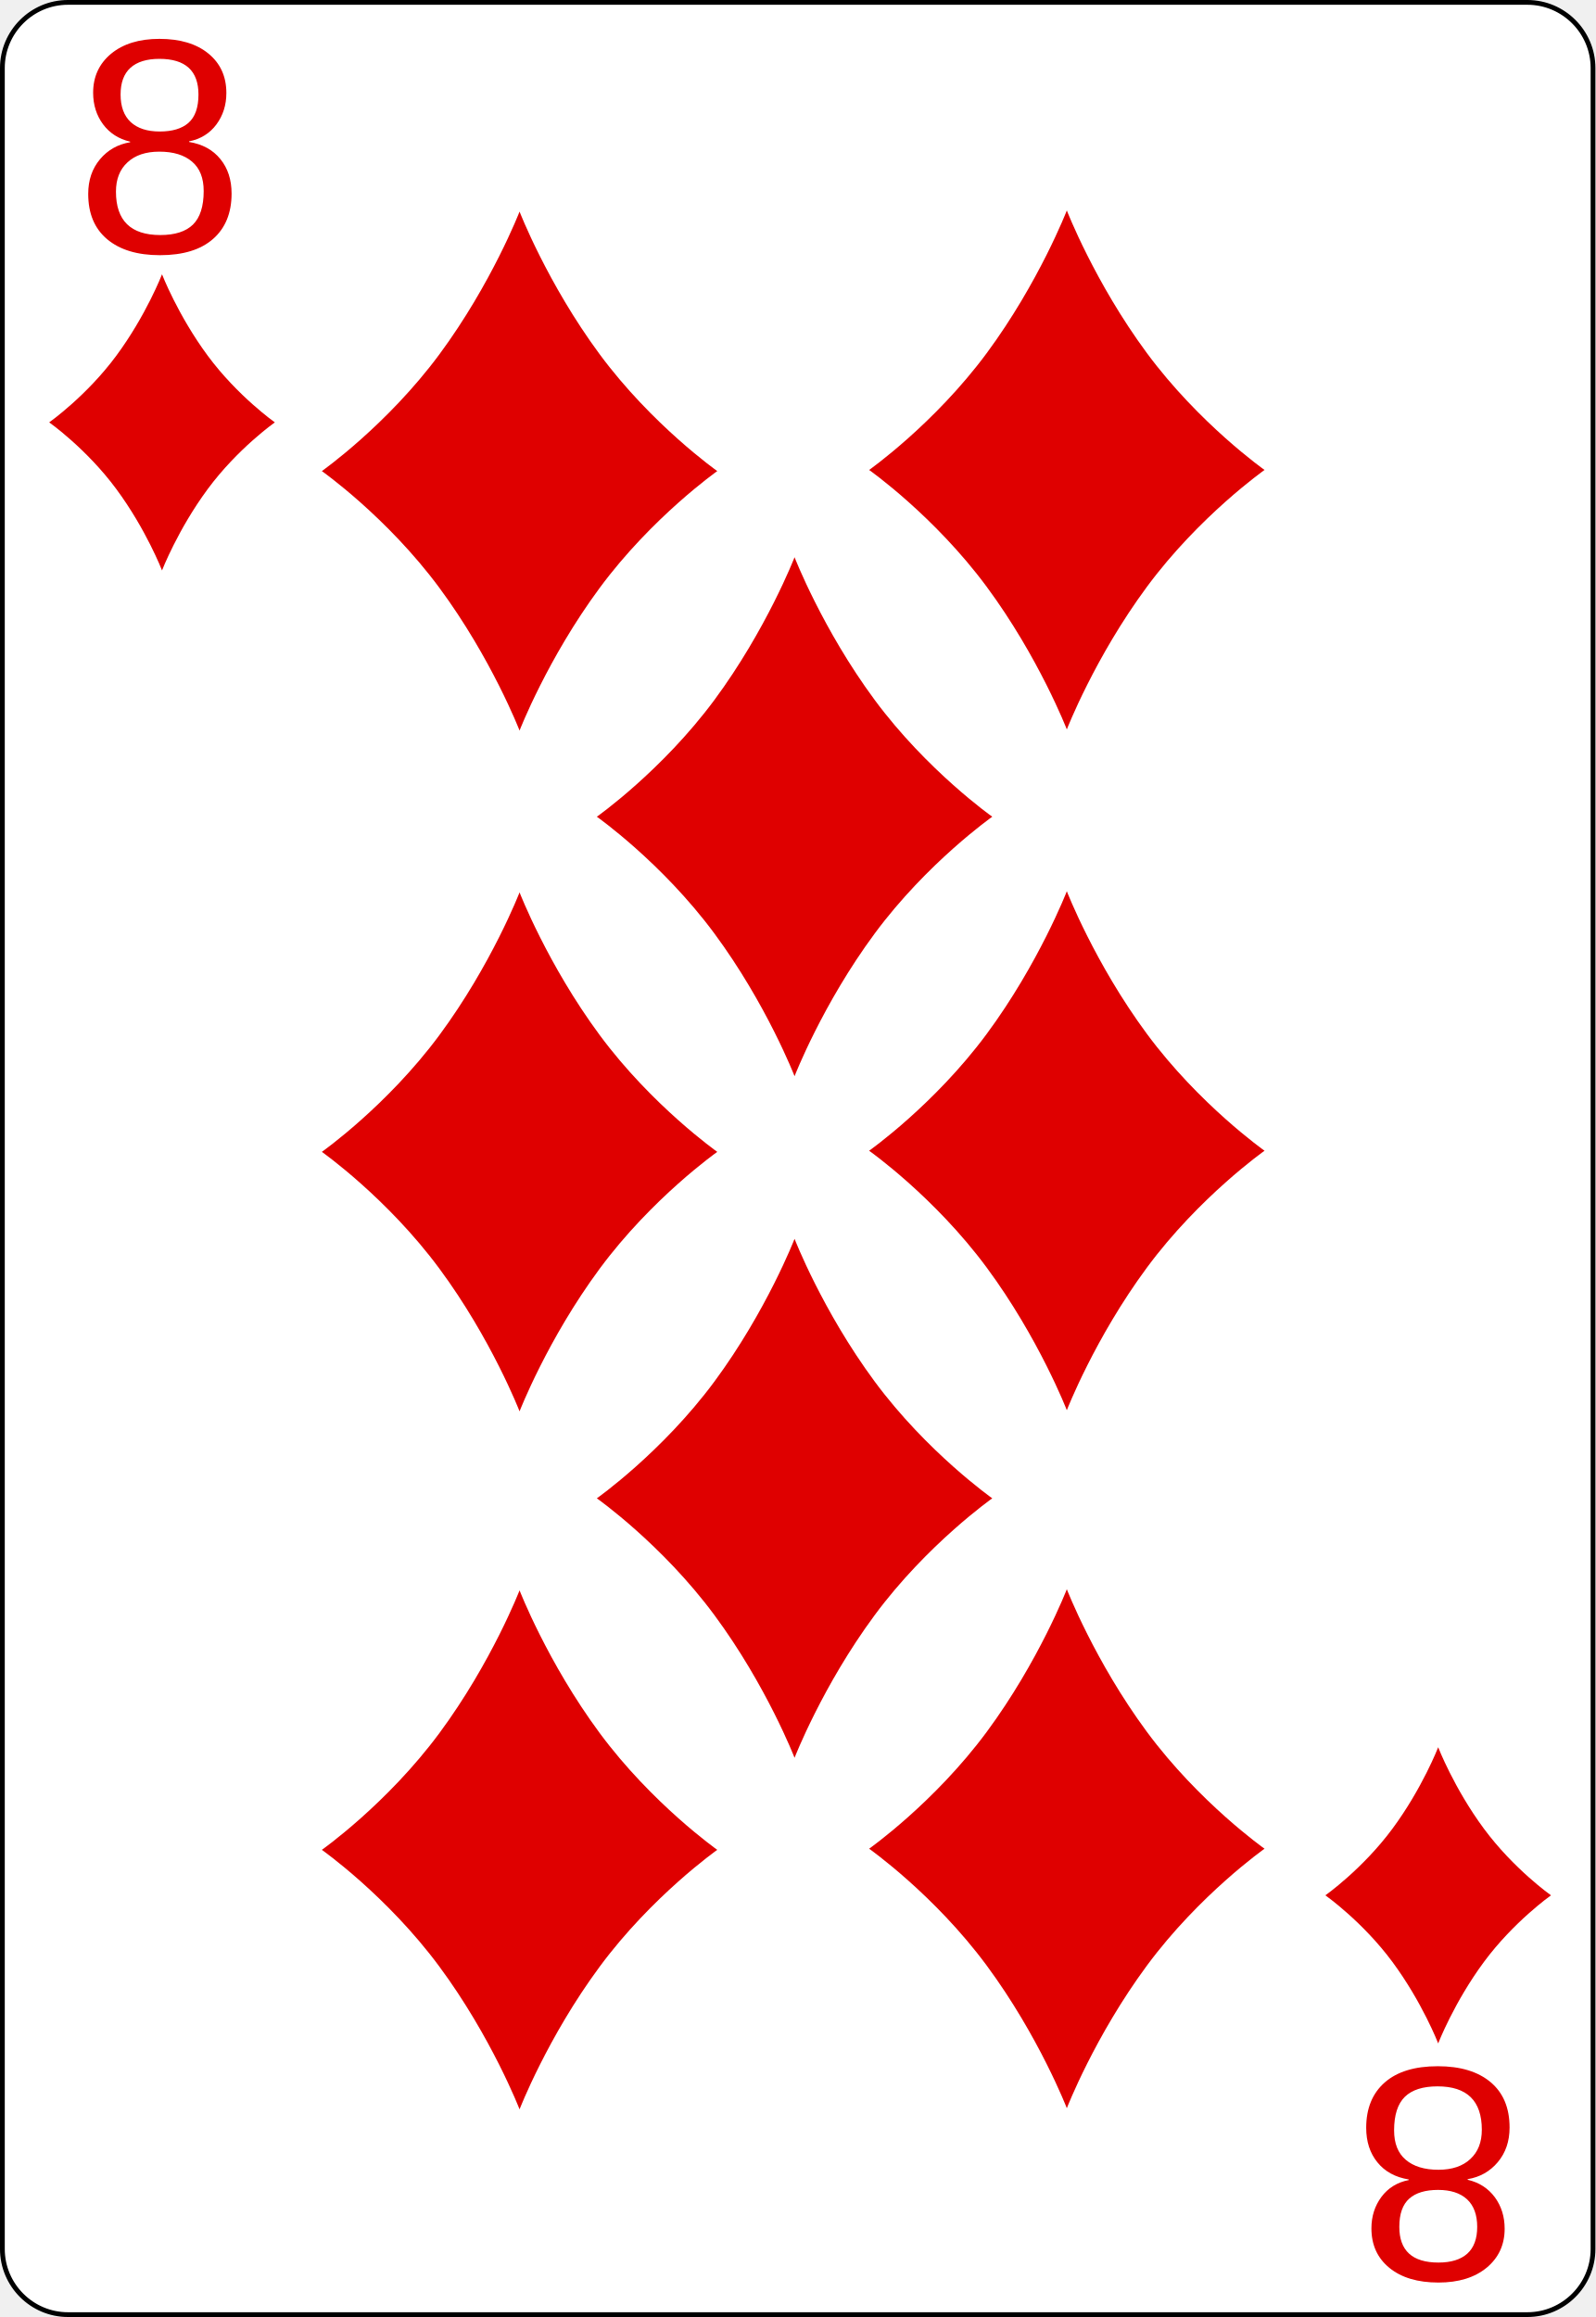
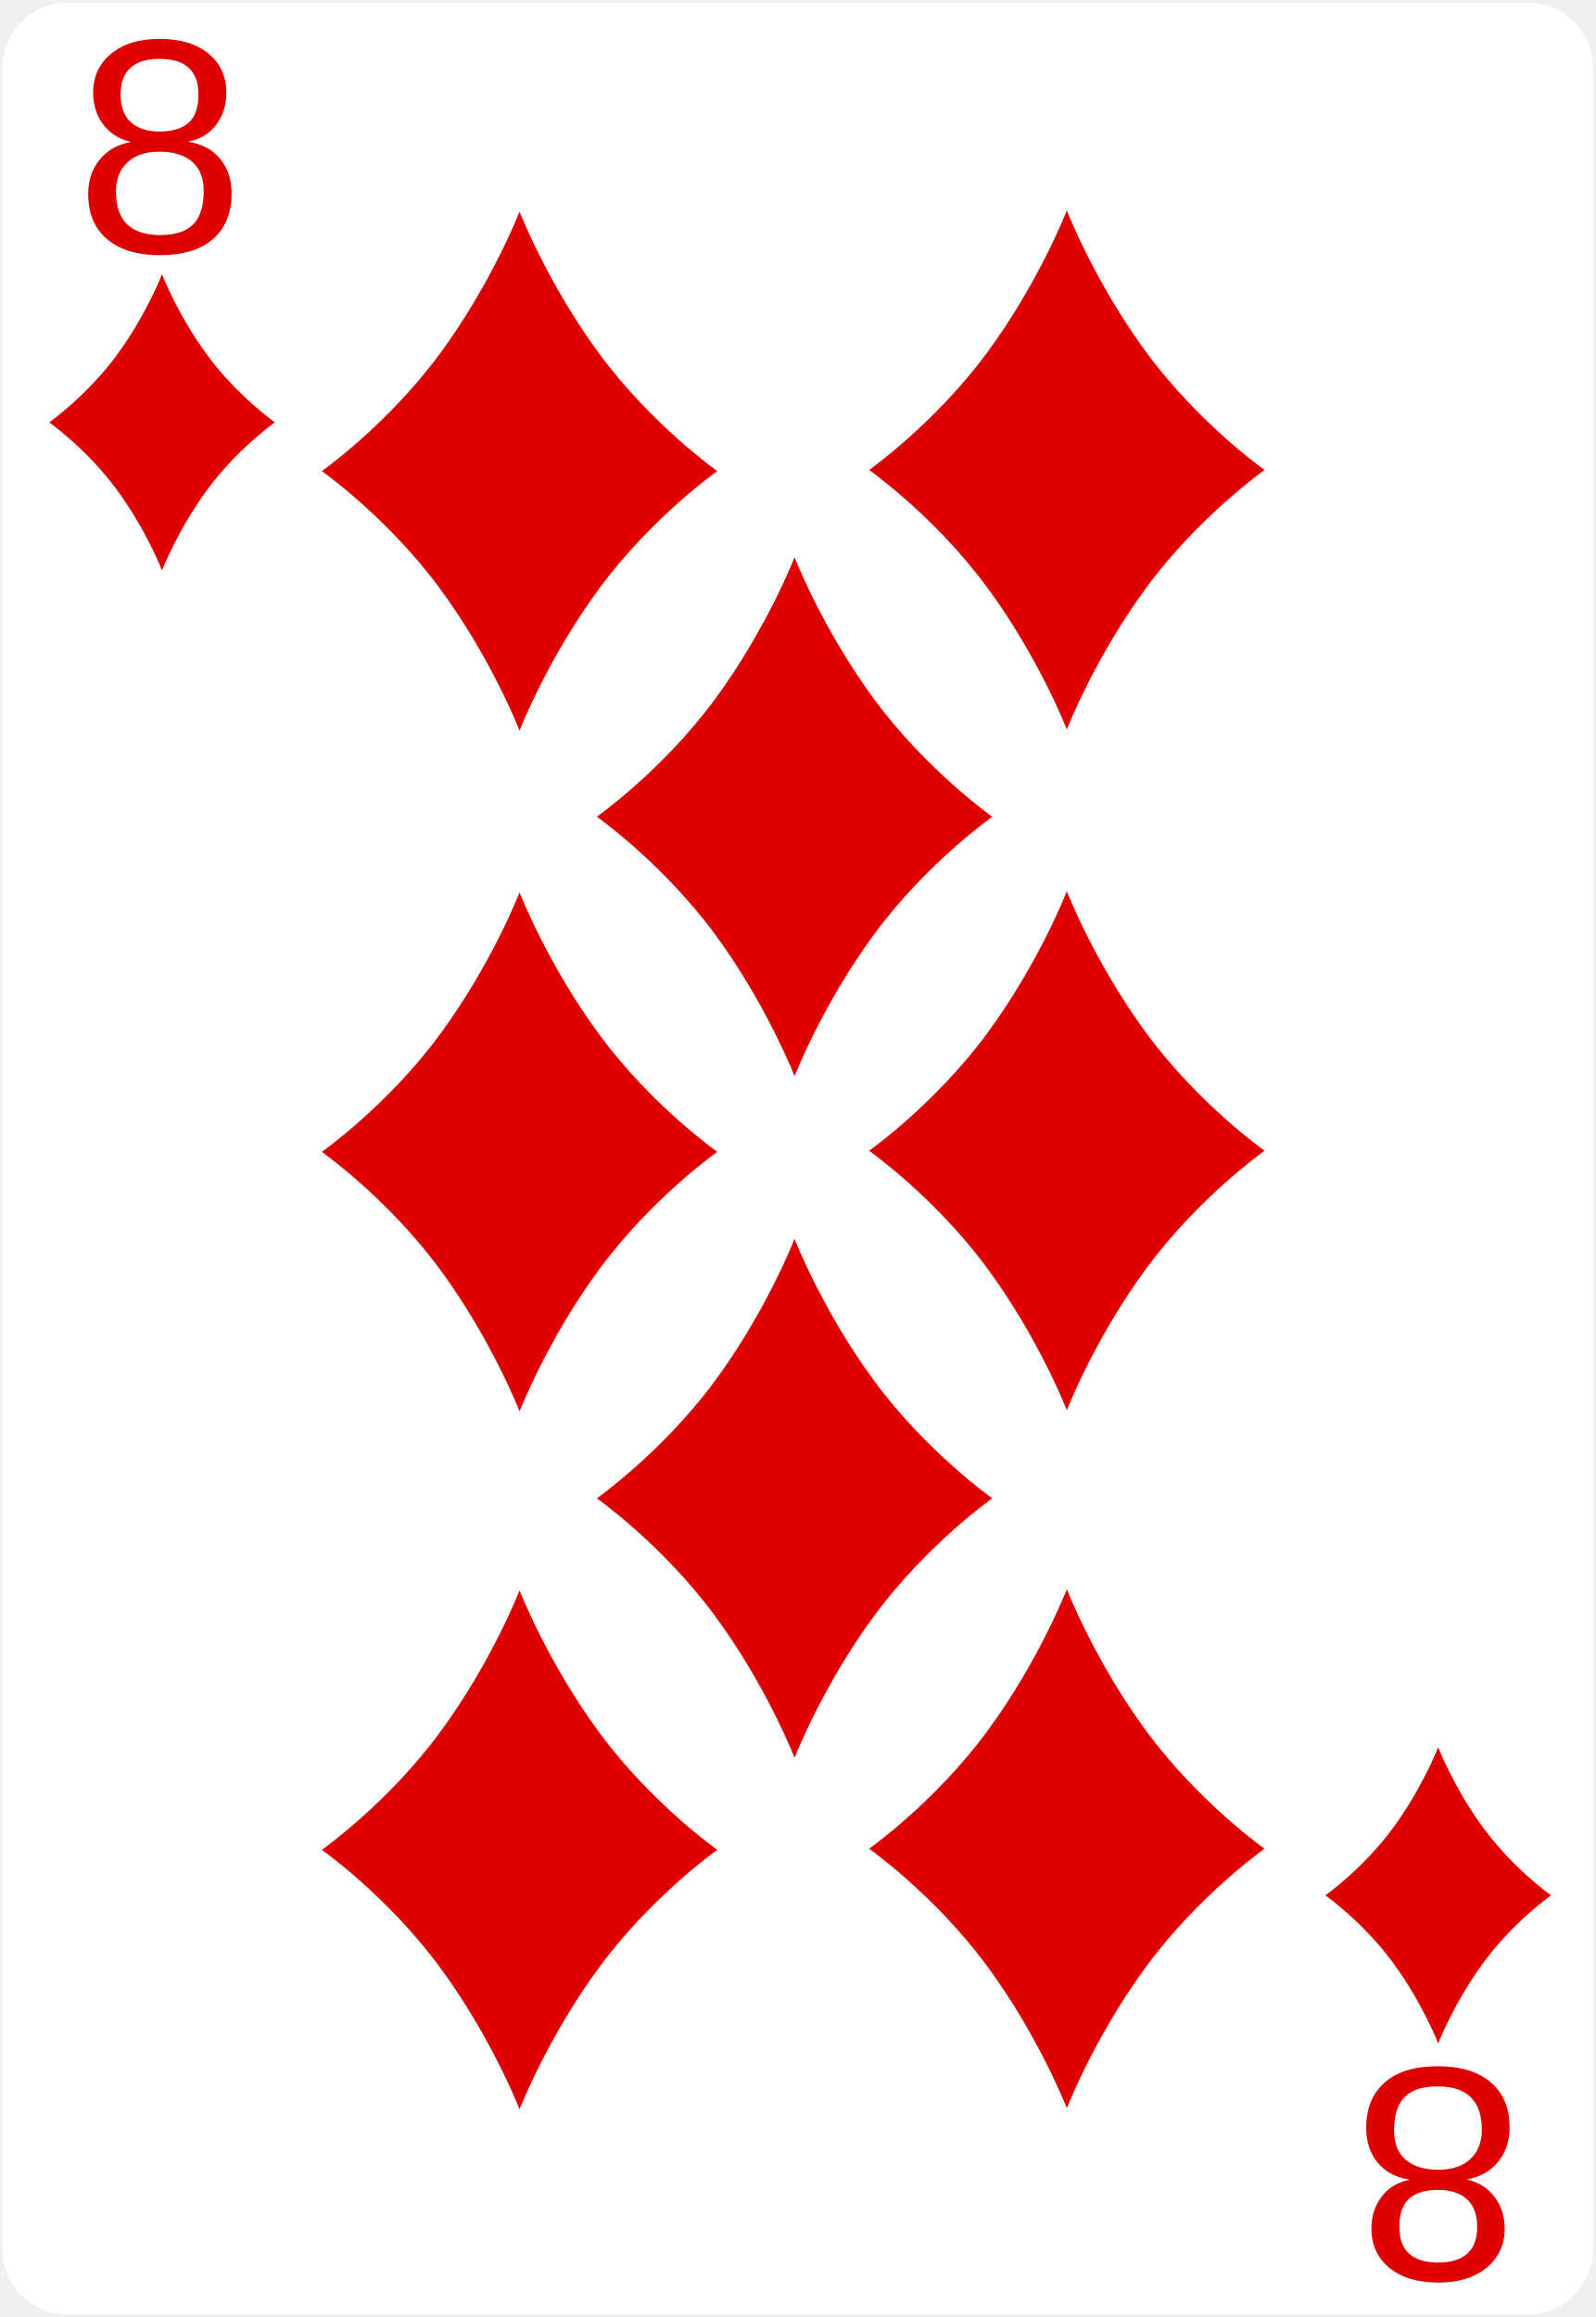
<svg xmlns="http://www.w3.org/2000/svg" xmlns:xlink="http://www.w3.org/1999/xlink" width="167.087pt" height="242.667pt" viewBox="0 0 167.087 242.667" xml:space="preserve" id="svg2" version="1.1">
  <defs id="defs41">
    <radialGradient xlink:href="#linearGradient3773" id="radialGradient3781" cx="-0.158" cy="-8.835" fx="-0.158" fy="-8.835" r="8" gradientTransform="matrix(-1.584269,-0.02349808,0.03071979,-2.477574,-0.2485638,-26.71351)" gradientUnits="userSpaceOnUse" />
    <linearGradient id="linearGradient3773">
      <stop style="stop-color:#000000;stop-opacity:1;" offset="0" id="stop3775" />
      <stop style="stop-color:#000000;stop-opacity:0.649;" offset="1" id="stop3777" />
    </linearGradient>
    <radialGradient xlink:href="#linearGradient3773" id="radialGradient3957" cx="-0.158" cy="-8.835" fx="-0.158" fy="-8.835" r="8" gradientTransform="matrix(-1.584269,-0.02349808,0.03071979,-2.477574,-0.2485638,-26.71351)" gradientUnits="userSpaceOnUse" />
    <linearGradient id="linearGradient3959">
      <stop style="stop-color:#000000;stop-opacity:1;" offset="0" id="stop3961" />
      <stop style="stop-color:#000000;stop-opacity:0.649;" offset="1" id="stop3963" />
    </linearGradient>
    <radialGradient r="81.903" fy="509.476" fx="168.025" cy="509.476" cx="168.025" gradientTransform="matrix(1.25656,-0.7774064,0.3366382,0.5361257,-221.2021,359.2426)" gradientUnits="userSpaceOnUse" id="radialGradient3975" xlink:href="#linearGradient3784-4" />
    <linearGradient id="linearGradient3784-4">
      <stop style="stop-color:#ffffff;stop-opacity:0.435;" offset="0" id="stop3786-8" />
      <stop style="stop-color:#000000;stop-opacity:0;" offset="1" id="stop3788-6" />
    </linearGradient>
    <radialGradient xlink:href="#linearGradient3784-4-5" id="radialGradient3929" gradientUnits="userSpaceOnUse" gradientTransform="matrix(1.25656,-0.7774064,0.3366382,0.5361257,-221.2021,359.2426)" cx="168.025" cy="509.476" fx="168.025" fy="509.476" r="81.903" />
    <linearGradient id="linearGradient3784-4-5">
      <stop style="stop-color:#ffffff;stop-opacity:0.489;" offset="0" id="stop3786-8-0" />
      <stop style="stop-color:#000000;stop-opacity:0;" offset="1" id="stop3788-6-3" />
    </linearGradient>
    <radialGradient xlink:href="#linearGradient3784-4-1" id="radialGradient3927" gradientUnits="userSpaceOnUse" gradientTransform="matrix(1.25656,-0.7774064,0.3366382,0.5361257,-221.2021,359.2426)" cx="168.025" cy="509.476" fx="168.025" fy="509.476" r="81.903" />
    <linearGradient id="linearGradient3784-4-1">
      <stop style="stop-color:#ffffff;stop-opacity:0.237;" offset="0" id="stop3786-8-03" />
      <stop style="stop-color:#000000;stop-opacity:0;" offset="1" id="stop3788-6-6" />
    </linearGradient>
    <linearGradient id="linearGradient3768">
      <stop style="stop-color:#df0000;stop-opacity:1;" offset="0" id="stop3770" />
      <stop style="stop-color:#df0000;stop-opacity:0.672;" offset="1" id="stop3772" />
    </linearGradient>
    <linearGradient id="linearGradient3784-4-6">
      <stop style="stop-color:#ffffff;stop-opacity:0.313;" offset="0" id="stop3786-8-8" />
      <stop style="stop-color:#000000;stop-opacity:0;" offset="1" id="stop3788-6-8" />
    </linearGradient>
    <radialGradient r="81.903" fy="492.632" fx="159.354" cy="492.632" cx="159.354" gradientTransform="matrix(1.089478,-0.715138,0.4464527,0.6562658,-244.9333,290.9185)" gradientUnits="userSpaceOnUse" id="radialGradient4013-8" xlink:href="#linearGradient3784-4-2" />
    <linearGradient id="linearGradient3784-4-2">
      <stop style="stop-color:#ffffff;stop-opacity:0.29;" offset="0" id="stop3786-8-1" />
      <stop style="stop-color:#000000;stop-opacity:0;" offset="1" id="stop3788-6-5" />
    </linearGradient>
    <linearGradient id="linearGradient2984">
      <stop style="stop-color:#df0000;stop-opacity:1;" offset="0" id="stop2986" />
      <stop style="stop-color:#df0000;stop-opacity:0.641;" offset="1" id="stop2988" />
    </linearGradient>
    <linearGradient id="linearGradient3784-4-4">
      <stop style="stop-color:#ffffff;stop-opacity:0.435;" offset="0" id="stop3786-8-8-2" />
      <stop style="stop-color:#000000;stop-opacity:0;" offset="1" id="stop3788-6-1" />
    </linearGradient>
    <radialGradient r="81.903" fy="511.223" fx="171.487" cy="511.223" cx="171.487" gradientTransform="matrix(1.152989,-0.6739155,0.3948202,0.6754904,-233.6326,270.4008)" gradientUnits="userSpaceOnUse" id="radialGradient3100" xlink:href="#linearGradient3784-4-4" />
    <radialGradient xlink:href="#linearGradient2984" id="radialGradient3137" gradientUnits="userSpaceOnUse" gradientTransform="matrix(-1.122416,0.00551393,-0.00908973,-1.85031,-0.0293938,-10.2277)" cx="1.6632675e-13" cy="-3.234" fx="1.6632675e-13" fy="-3.234" r="8" />
  </defs>
-   <g id="Layer_x0020_1" style="fill-rule:nonzero;clip-rule:nonzero;stroke:#000000;stroke-miterlimit:4;">
-     <path style="fill:#FFFFFF;stroke-width:0.5;" d="M166.837,235.548c0,3.777-3.087,6.869-6.871,6.869H7.111c-3.775,0-6.861-3.092-6.861-6.869V7.12C0.25,3.343,3.336,0.25,7.111,0.25h152.855    c3.784,0,6.871,3.093,6.871,6.87v228.428z" id="path5" />
+   <g id="Layer_x0020_1" style="fill-rule:nonzero;clip-rule:nonzero;stroke:none;stroke-miterlimit:4;">
+     <path style="fill:#FFFFFF;stroke:none;" d="M166.837,235.548c0,3.777-3.087,6.869-6.871,6.869H7.111c-3.775,0-6.861-3.092-6.861-6.869V7.12C0.25,3.343,3.336,0.25,7.111,0.25h152.855    c3.784,0,6.871,3.093,6.871,6.87v228.428z" id="path5" />
    <g style="stroke:none;" id="g7">
      <g id="g9">
				
			</g>
    </g>
    <g id="g15">
			
		</g>
    <g id="g19">
			
		</g>
    <g style="stroke:none;" id="g23">
      <g id="g25">
				
			</g>
    </g>
    <g style="stroke:none;" id="g31">
      <g id="g33">
				
			</g>
    </g>
  </g>
  <text xml:space="preserve" style="font-size:32px;font-style:normal;font-weight:normal;line-height:125%;letter-spacing:0px;word-spacing:0px;fill:#df0000;fill-opacity:1;stroke:none;font-family:Bitstream Vera Sans" x="7.846" y="26.413" id="text3788">
    <tspan id="tspan3790" x="7.846" y="26.413" style="font-style:normal;font-variant:normal;font-weight:normal;font-stretch:normal;fill:#df0000;fill-opacity:1;font-family:Arial;-inkscape-font-specification:Arial">8</tspan>
  </text>
  <text xml:space="preserve" style="font-size:32px;font-style:normal;font-weight:normal;line-height:125%;letter-spacing:0px;word-spacing:0px;fill:#df0000;fill-opacity:1;stroke:none;font-family:Bitstream Vera Sans" x="-159.488" y="-216.715" id="text3788-4" transform="scale(-1,-1)">
    <tspan id="tspan3790-3" x="-159.488" y="-216.715" style="font-style:normal;font-variant:normal;font-weight:normal;font-stretch:normal;fill:#df0000;fill-opacity:1;font-family:Arial;-inkscape-font-specification:Arial">8</tspan>
  </text>
  <g transform="matrix(1.476906,0,0,1.476906,16.9681,44.23616)" id="layer1-2-6">
    <path style="fill:#df0000" id="dl-6" d="M 3.243,-4.725 C 1.126,-7.589 0,-10.5 0,-10.5 c 0,0 -1.126,2.911 -3.243,5.775 C -5.361,-1.862 -8,0 -8,0 -8,0 -5.361,1.861 -3.243,4.726 -1.126,7.589 0,10.5 0,10.5 0,10.5 1.126,7.589 3.243,4.726 5.361,1.861 8,0 8,0 8,0 5.361,-1.862 3.243,-4.725 z" />
  </g>
  <g transform="matrix(1.476906,0,0,1.476906,150.6209,198.5035)" id="layer1-2-6-4">
    <path style="fill:#df0000" id="dl-6-9" d="M 3.243,-4.725 C 1.126,-7.589 0,-10.5 0,-10.5 c 0,0 -1.126,2.911 -3.243,5.775 C -5.361,-1.862 -8,0 -8,0 -8,0 -5.361,1.861 -3.243,4.726 -1.126,7.589 0,10.5 0,10.5 0,10.5 1.126,7.589 3.243,4.726 5.361,1.861 8,0 8,0 8,0 5.361,-1.862 3.243,-4.725 z" />
  </g>
  <g transform="matrix(2.588291,0,0,2.588291,111.7287,193.6219)" id="layer1-2-6-8">
    <path style="fill:#df0000" id="dl-6-8" d="M 3.243,-4.725 C 1.126,-7.589 0,-10.5 0,-10.5 c 0,0 -1.126,2.911 -3.243,5.775 C -5.361,-1.862 -8,0 -8,0 -8,0 -5.361,1.861 -3.243,4.726 -1.126,7.589 0,10.5 0,10.5 0,10.5 1.126,7.589 3.243,4.726 5.361,1.861 8,0 8,0 8,0 5.361,-1.862 3.243,-4.725 z" />
  </g>
  <g transform="matrix(2.588291,0,0,2.588291,111.7287,49.21954)" id="layer1-2-6-8-2">
    <path style="fill:#df0000" id="dl-6-8-6" d="M 3.243,-4.725 C 1.126,-7.589 0,-10.5 0,-10.5 c 0,0 -1.126,2.911 -3.243,5.775 C -5.361,-1.862 -8,0 -8,0 -8,0 -5.361,1.861 -3.243,4.726 -1.126,7.589 0,10.5 0,10.5 0,10.5 1.126,7.589 3.243,4.726 5.361,1.861 8,0 8,0 8,0 5.361,-1.862 3.243,-4.725 z" />
  </g>
  <g transform="matrix(2.588291,0,0,2.588291,111.7287,120.5203)" id="layer1-2-6-8-2-8">
    <path style="fill:#df0000" id="dl-6-8-6-8" d="M 3.243,-4.725 C 1.126,-7.589 0,-10.5 0,-10.5 c 0,0 -1.126,2.911 -3.243,5.775 C -5.361,-1.862 -8,0 -8,0 -8,0 -5.361,1.861 -3.243,4.726 -1.126,7.589 0,10.5 0,10.5 0,10.5 1.126,7.589 3.243,4.726 5.361,1.861 8,0 8,0 8,0 5.361,-1.862 3.243,-4.725 z" />
  </g>
  <g transform="matrix(2.588291,0,0,2.588291,54.41339,193.74)" id="layer1-2-6-8-8">
    <path style="fill:#df0000" id="dl-6-8-8" d="M 3.243,-4.725 C 1.126,-7.589 0,-10.5 0,-10.5 c 0,0 -1.126,2.911 -3.243,5.775 C -5.361,-1.862 -8,0 -8,0 -8,0 -5.361,1.861 -3.243,4.726 -1.126,7.589 0,10.5 0,10.5 0,10.5 1.126,7.589 3.243,4.726 5.361,1.861 8,0 8,0 8,0 5.361,-1.862 3.243,-4.725 z" />
  </g>
  <g transform="matrix(2.588291,0,0,2.588291,54.41339,49.33766)" id="layer1-2-6-8-2-4">
    <path style="fill:#df0000" id="dl-6-8-6-3" d="M 3.243,-4.725 C 1.126,-7.589 0,-10.5 0,-10.5 c 0,0 -1.126,2.911 -3.243,5.775 C -5.361,-1.862 -8,0 -8,0 -8,0 -5.361,1.861 -3.243,4.726 -1.126,7.589 0,10.5 0,10.5 0,10.5 1.126,7.589 3.243,4.726 5.361,1.861 8,0 8,0 8,0 5.361,-1.862 3.243,-4.725 z" />
  </g>
  <g transform="matrix(2.588291,0,0,2.588291,54.41339,120.6385)" id="layer1-2-6-8-2-8-1">
    <path style="fill:#df0000" id="dl-6-8-6-8-4" d="M 3.243,-4.725 C 1.126,-7.589 0,-10.5 0,-10.5 c 0,0 -1.126,2.911 -3.243,5.775 C -5.361,-1.862 -8,0 -8,0 -8,0 -5.361,1.861 -3.243,4.726 -1.126,7.589 0,10.5 0,10.5 0,10.5 1.126,7.589 3.243,4.726 5.361,1.861 8,0 8,0 8,0 5.361,-1.862 3.243,-4.725 z" />
  </g>
  <g transform="matrix(2.588291,0,0,2.588291,83.21339,85.53779)" id="layer1-2-6-8-2-4-8">
    <path style="fill:#df0000" id="dl-6-8-6-3-8" d="M 3.243,-4.725 C 1.126,-7.589 0,-10.5 0,-10.5 c 0,0 -1.126,2.911 -3.243,5.775 C -5.361,-1.862 -8,0 -8,0 -8,0 -5.361,1.861 -3.243,4.726 -1.126,7.589 0,10.5 0,10.5 0,10.5 1.126,7.589 3.243,4.726 5.361,1.861 8,0 8,0 8,0 5.361,-1.862 3.243,-4.725 z" />
  </g>
  <g transform="matrix(2.588291,0,0,2.588291,83.21339,156.9238)" id="layer1-2-6-8-8-6">
    <path style="fill:#df0000" id="dl-6-8-8-8" d="M 3.243,-4.725 C 1.126,-7.589 0,-10.5 0,-10.5 c 0,0 -1.126,2.911 -3.243,5.775 C -5.361,-1.862 -8,0 -8,0 -8,0 -5.361,1.861 -3.243,4.726 -1.126,7.589 0,10.5 0,10.5 0,10.5 1.126,7.589 3.243,4.726 5.361,1.861 8,0 8,0 8,0 5.361,-1.862 3.243,-4.725 z" />
  </g>
</svg>
